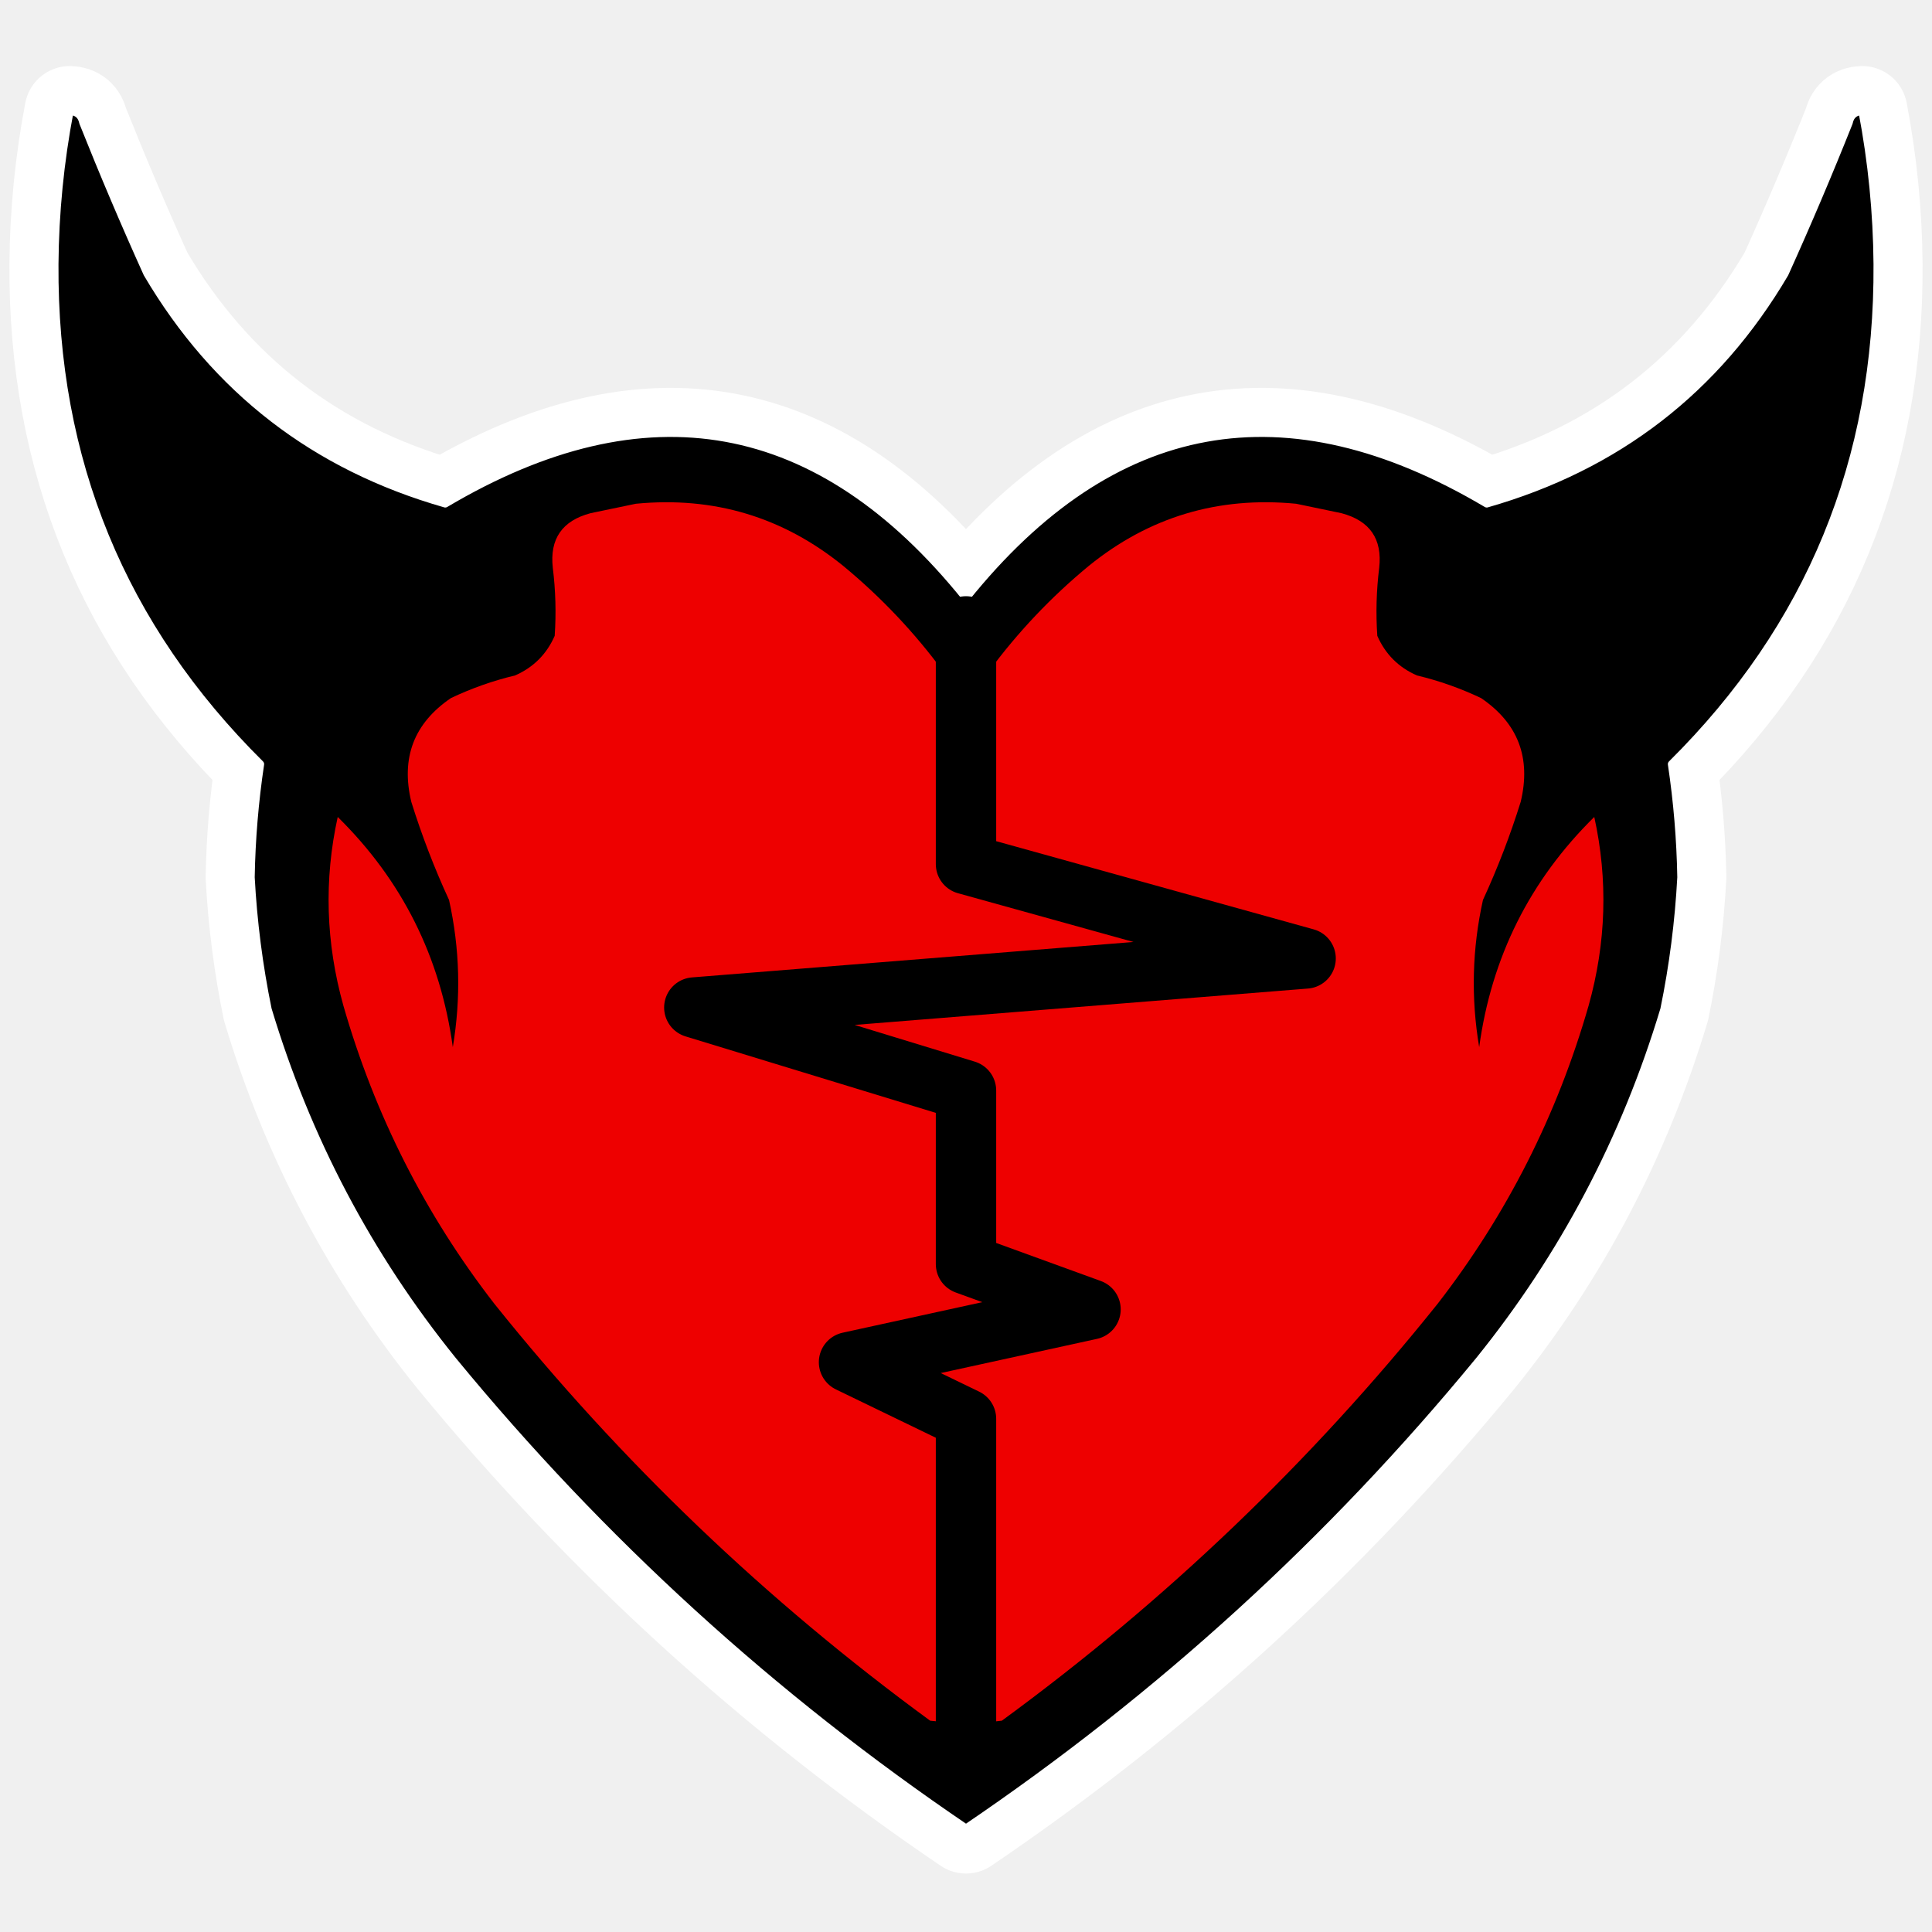
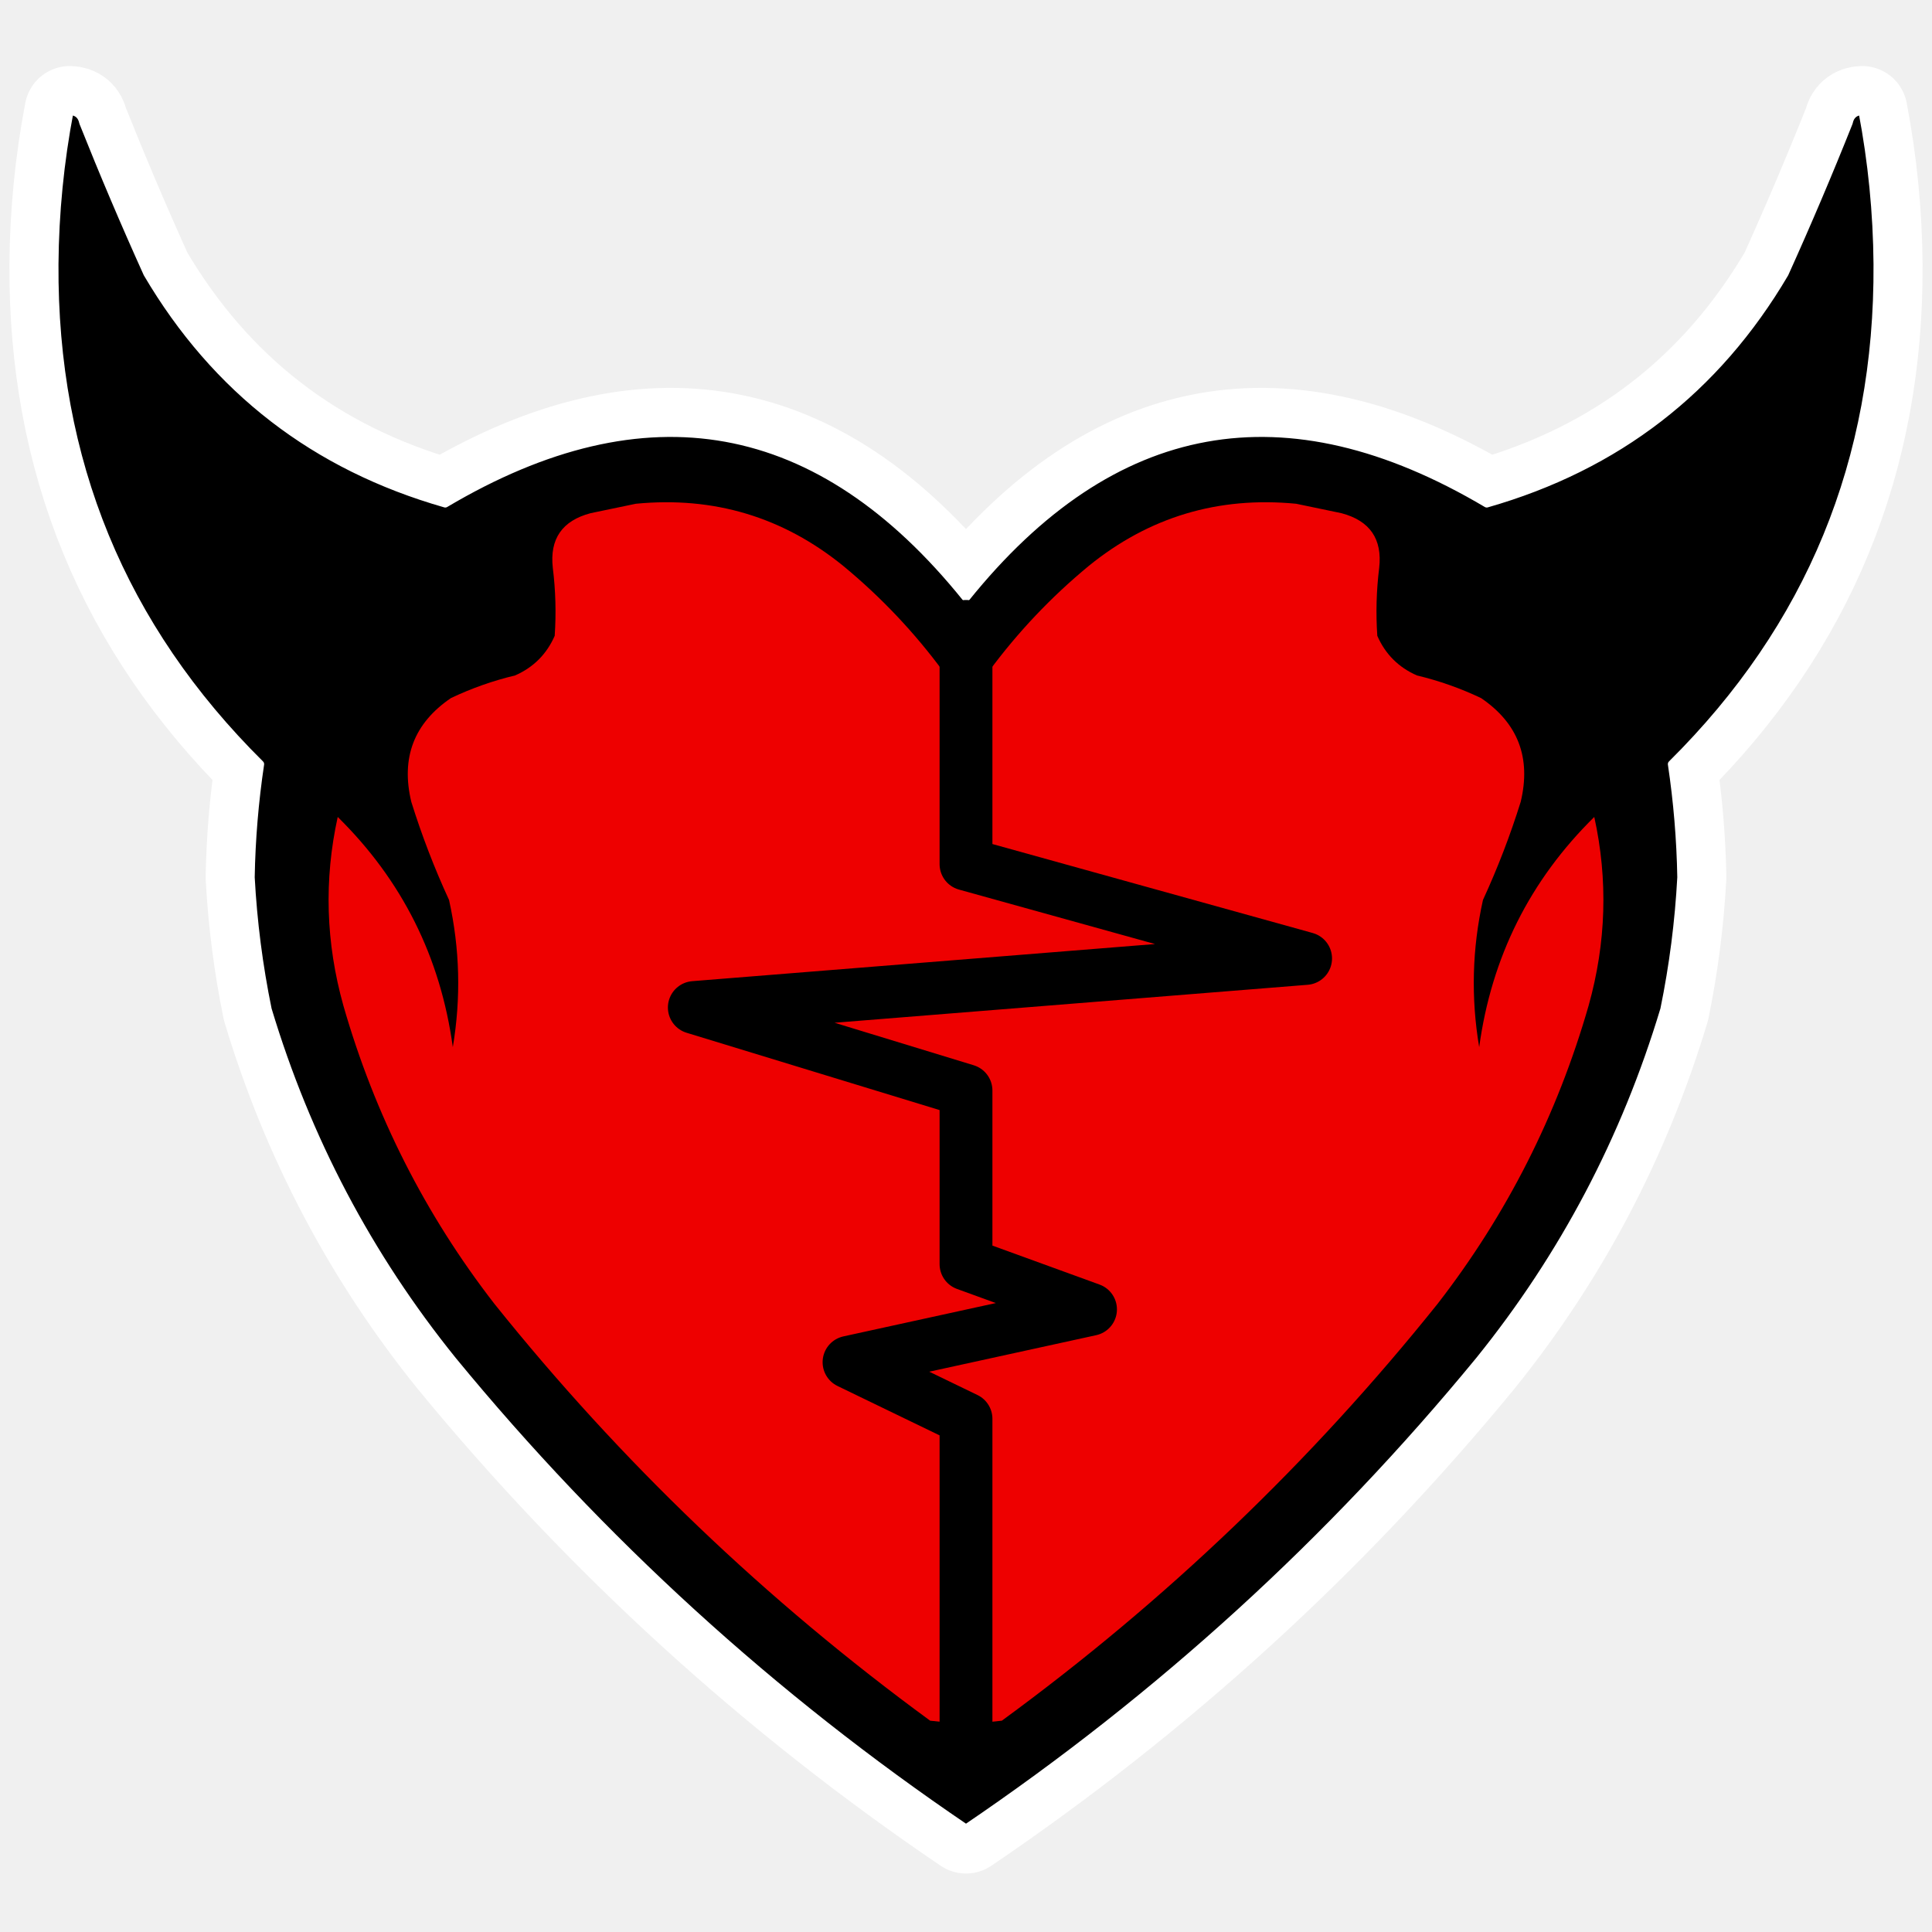
<svg xmlns="http://www.w3.org/2000/svg" version="1.2" viewBox="0 0 512 512" baseProfile="tiny-ps">
  <path d="M256 484.5Q179 432.3 120 360.5Q86.5 319 71 267.5A237 237 0 0 1 66.5 232.5A230 230 0 0 1 69 202.5Q14 148 14.5 70A225 225 0 0 1 18.5 29.5Q21.4 29.6 22 32.5A958 958 0 0 0 39 72.5Q66.2 118.7 118 133.5Q197.8 86.2 256 158.5Q314.2 86.2 394 133.5Q445.8 118.7 473 72.5A958 958 0 0 0 490 32.5Q490.6 29.6 493.5 29.5A225 225 0 0 1 497.5 70Q498 148 443 202.5A230 230 0 0 1 445.5 232.5A237 237 0 0 1 441 267.5Q425.5 319 392 360.5Q333 432.3 256 484.5Z" fill="#fff" stroke="#fff" stroke-width="24" stroke-linecap="round" stroke-linejoin="round" />
  <path d="M256 484.5Q179 432.3 120 360.5Q86.5 319 71 267.5A237 237 0 0 1 66.5 232.5A230 230 0 0 1 69 202.5Q14 148 14.5 70A225 225 0 0 1 18.5 29.5Q21.4 29.6 22 32.5A958 958 0 0 0 39 72.5Q66.2 118.7 118 133.5Q197.8 86.2 256 158.5Q314.2 86.2 394 133.5Q445.8 118.7 473 72.5A958 958 0 0 0 490 32.5Q490.6 29.6 493.5 29.5A225 225 0 0 1 497.5 70Q498 148 443 202.5A230 230 0 0 1 445.5 232.5A237 237 0 0 1 441 267.5Q425.5 319 392 360.5Q333 432.3 256 484.5Z" fill="#000" stroke="#fff" stroke-width="2" stroke-linecap="round" stroke-linejoin="round" />
  <path d="M168.5 133.5Q199.5 130.5 223.5 150A157 157 0 0 1 250 178L256 178L256 457L246.5 456Q181.3 408.3 131 345.5Q103.5 310 91 266.5Q84 241.5 89.5 216.5Q115.1 241.7 120 277.5Q123.3 257.9 119 238.5A216 216 0 0 1 109 212.5Q104.8 195 119.5 185A86 86 0 0 1 136.5 179Q143.8 175.8 147 168.5A94 94 0 0 0 146.5 150.5Q145.2 139 156.5 136Z" fill="#e00" stroke="#000" stroke-width="0" stroke-linecap="round" stroke-linejoin="round" />
  <path d="M343.5 133.5Q312.5 130.5 288.5 150A157 157 0 0 0 262 178L256 178L256 457L265.5 456Q330.7 408.3 381 345.5Q408.5 310 421 266.5Q428 241.5 422.5 216.5Q396.9 241.7 392 277.5Q388.7 257.9 393 238.5A216 216 0 0 0 403 212.5Q407.2 195 392.5 185A86 86 0 0 0 375.5 179Q368.2 175.8 365 168.5A94 94 0 0 1 365.5 150.5Q366.8 139 355.5 136Z" fill="#e00" stroke="#000" stroke-width="0" stroke-linecap="round" stroke-linejoin="round" />
-   <path d="M256 166V229L346 254L184 267L256 289V335L289 347L225 361L256 376V468" fill="none" stroke="#000" stroke-width="16" stroke-linecap="round" stroke-linejoin="round" />
+   <path d="M256 166V229L346 254L184 267L256 289V335L289 347L225 361L256 376V468" fill="none" stroke="#000" stroke-width="14" stroke-linecap="round" stroke-linejoin="round" />
</svg>
